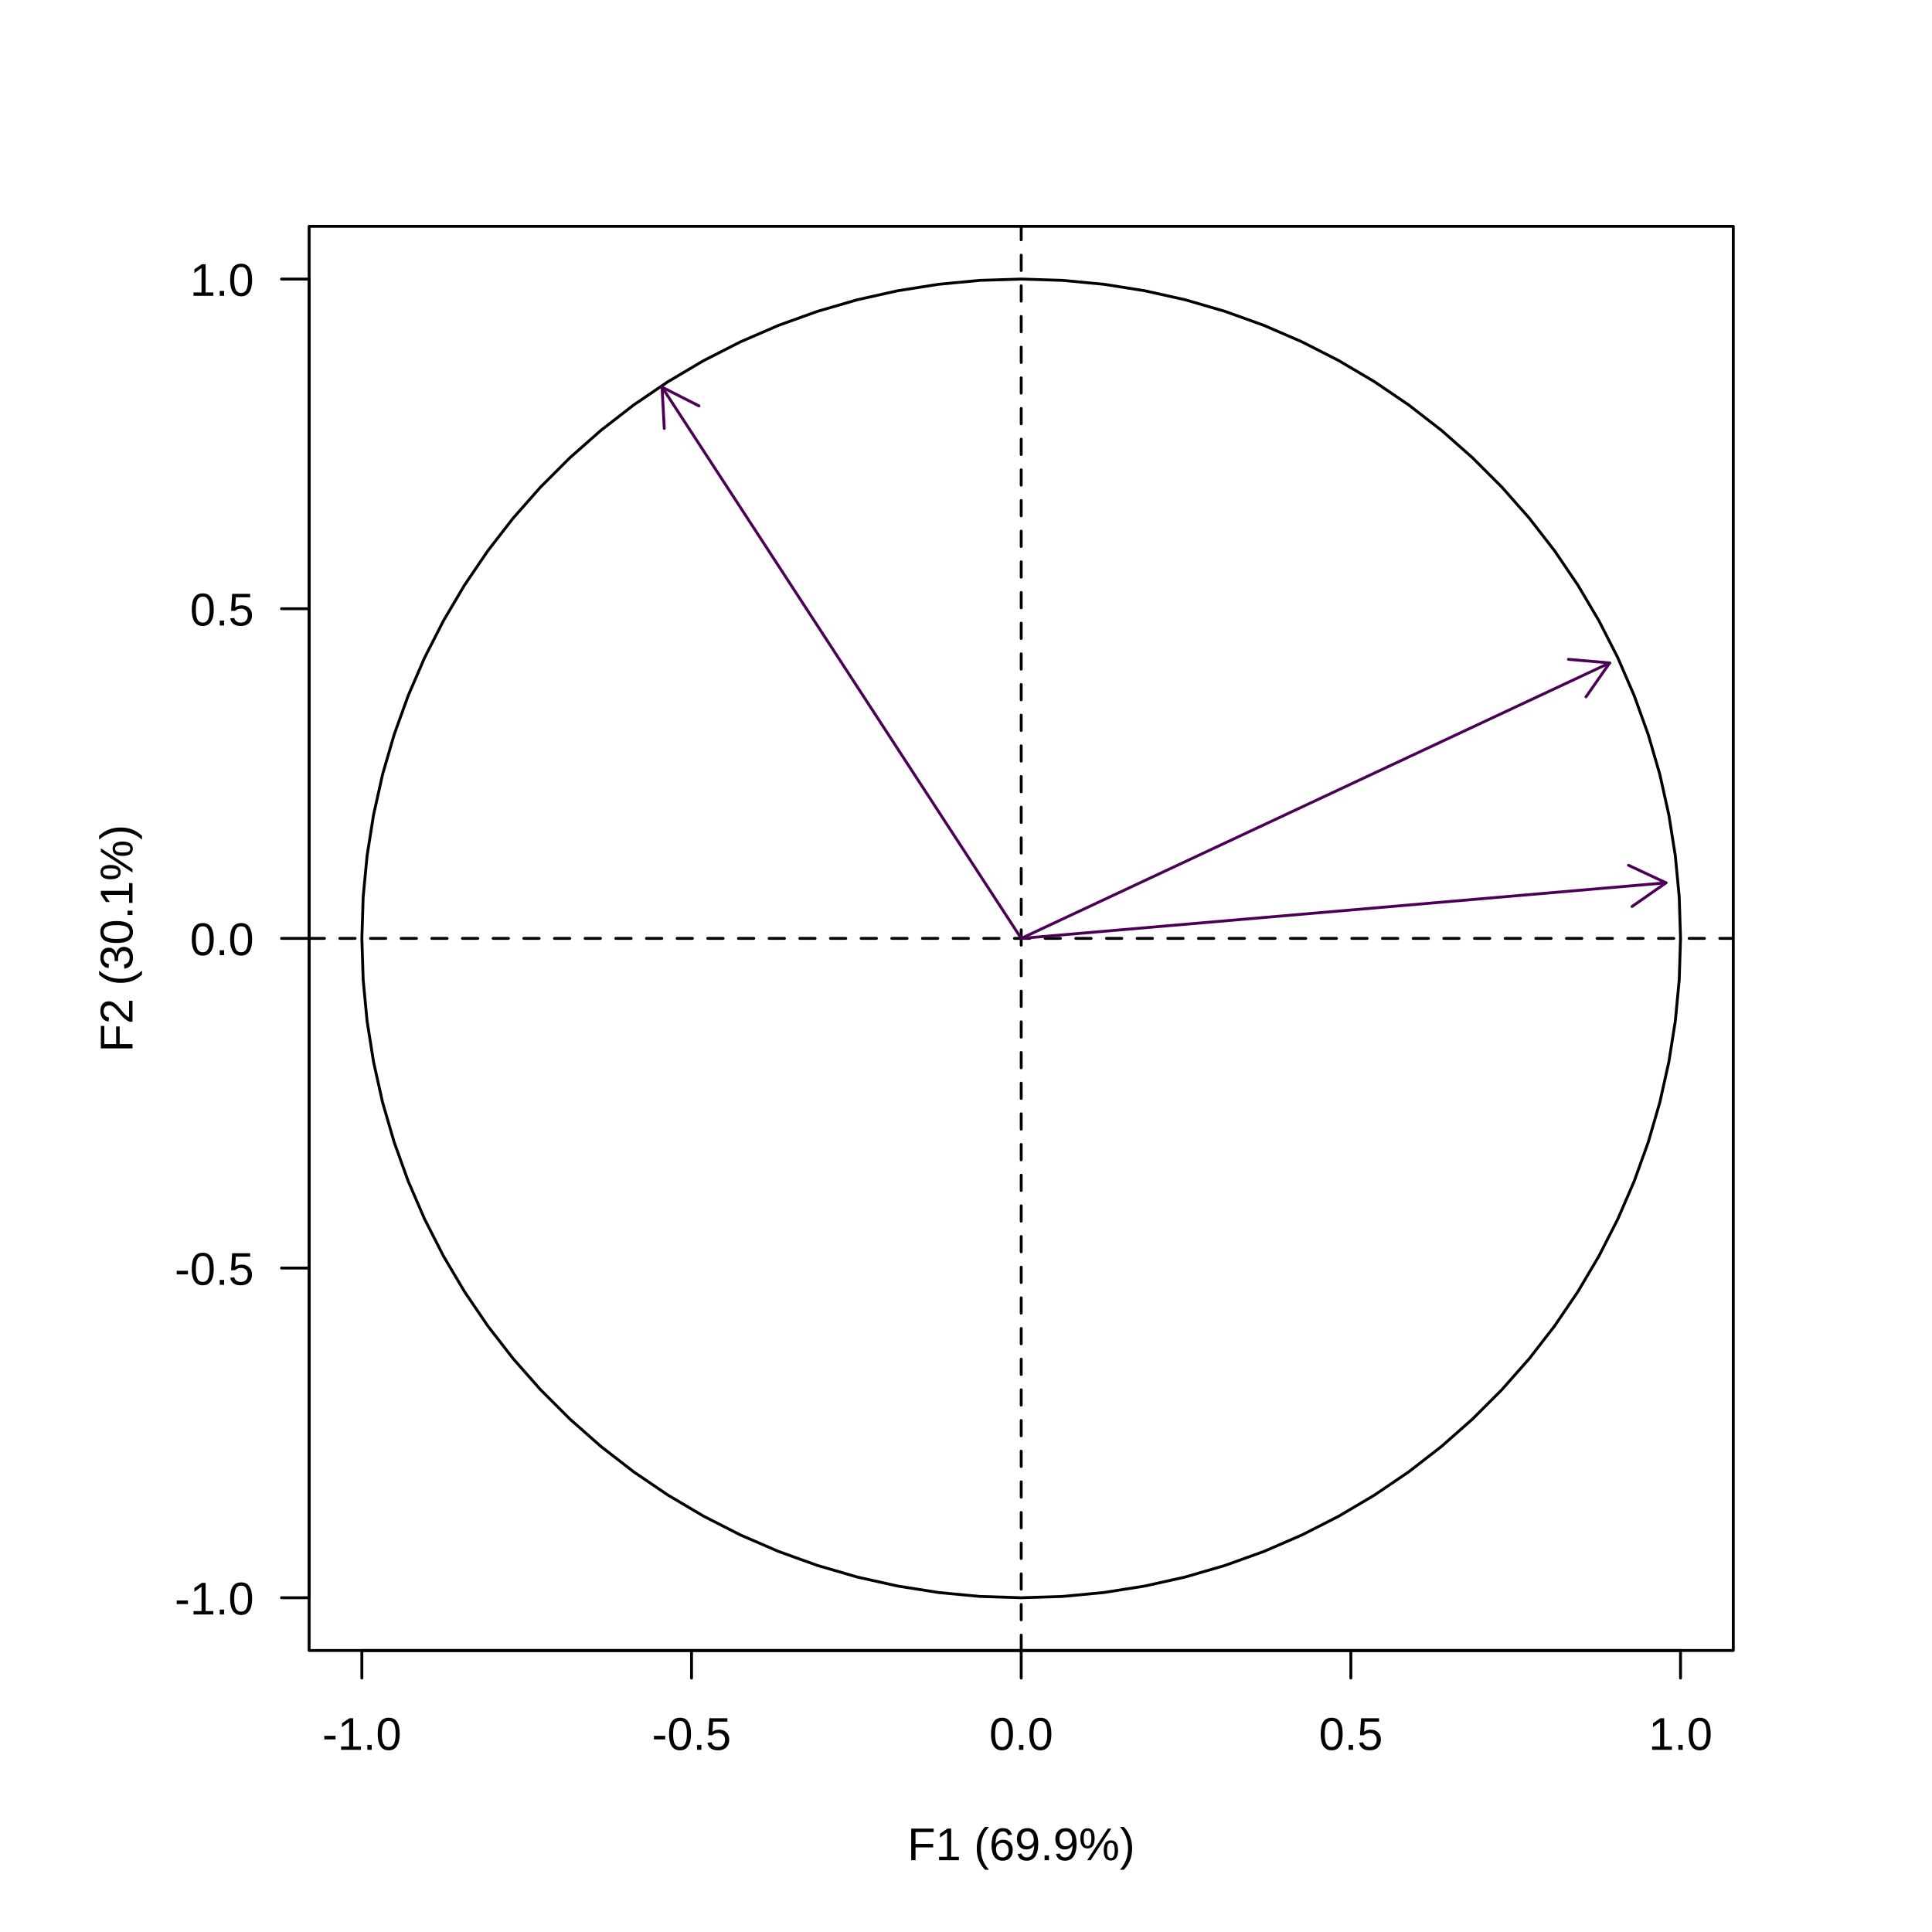
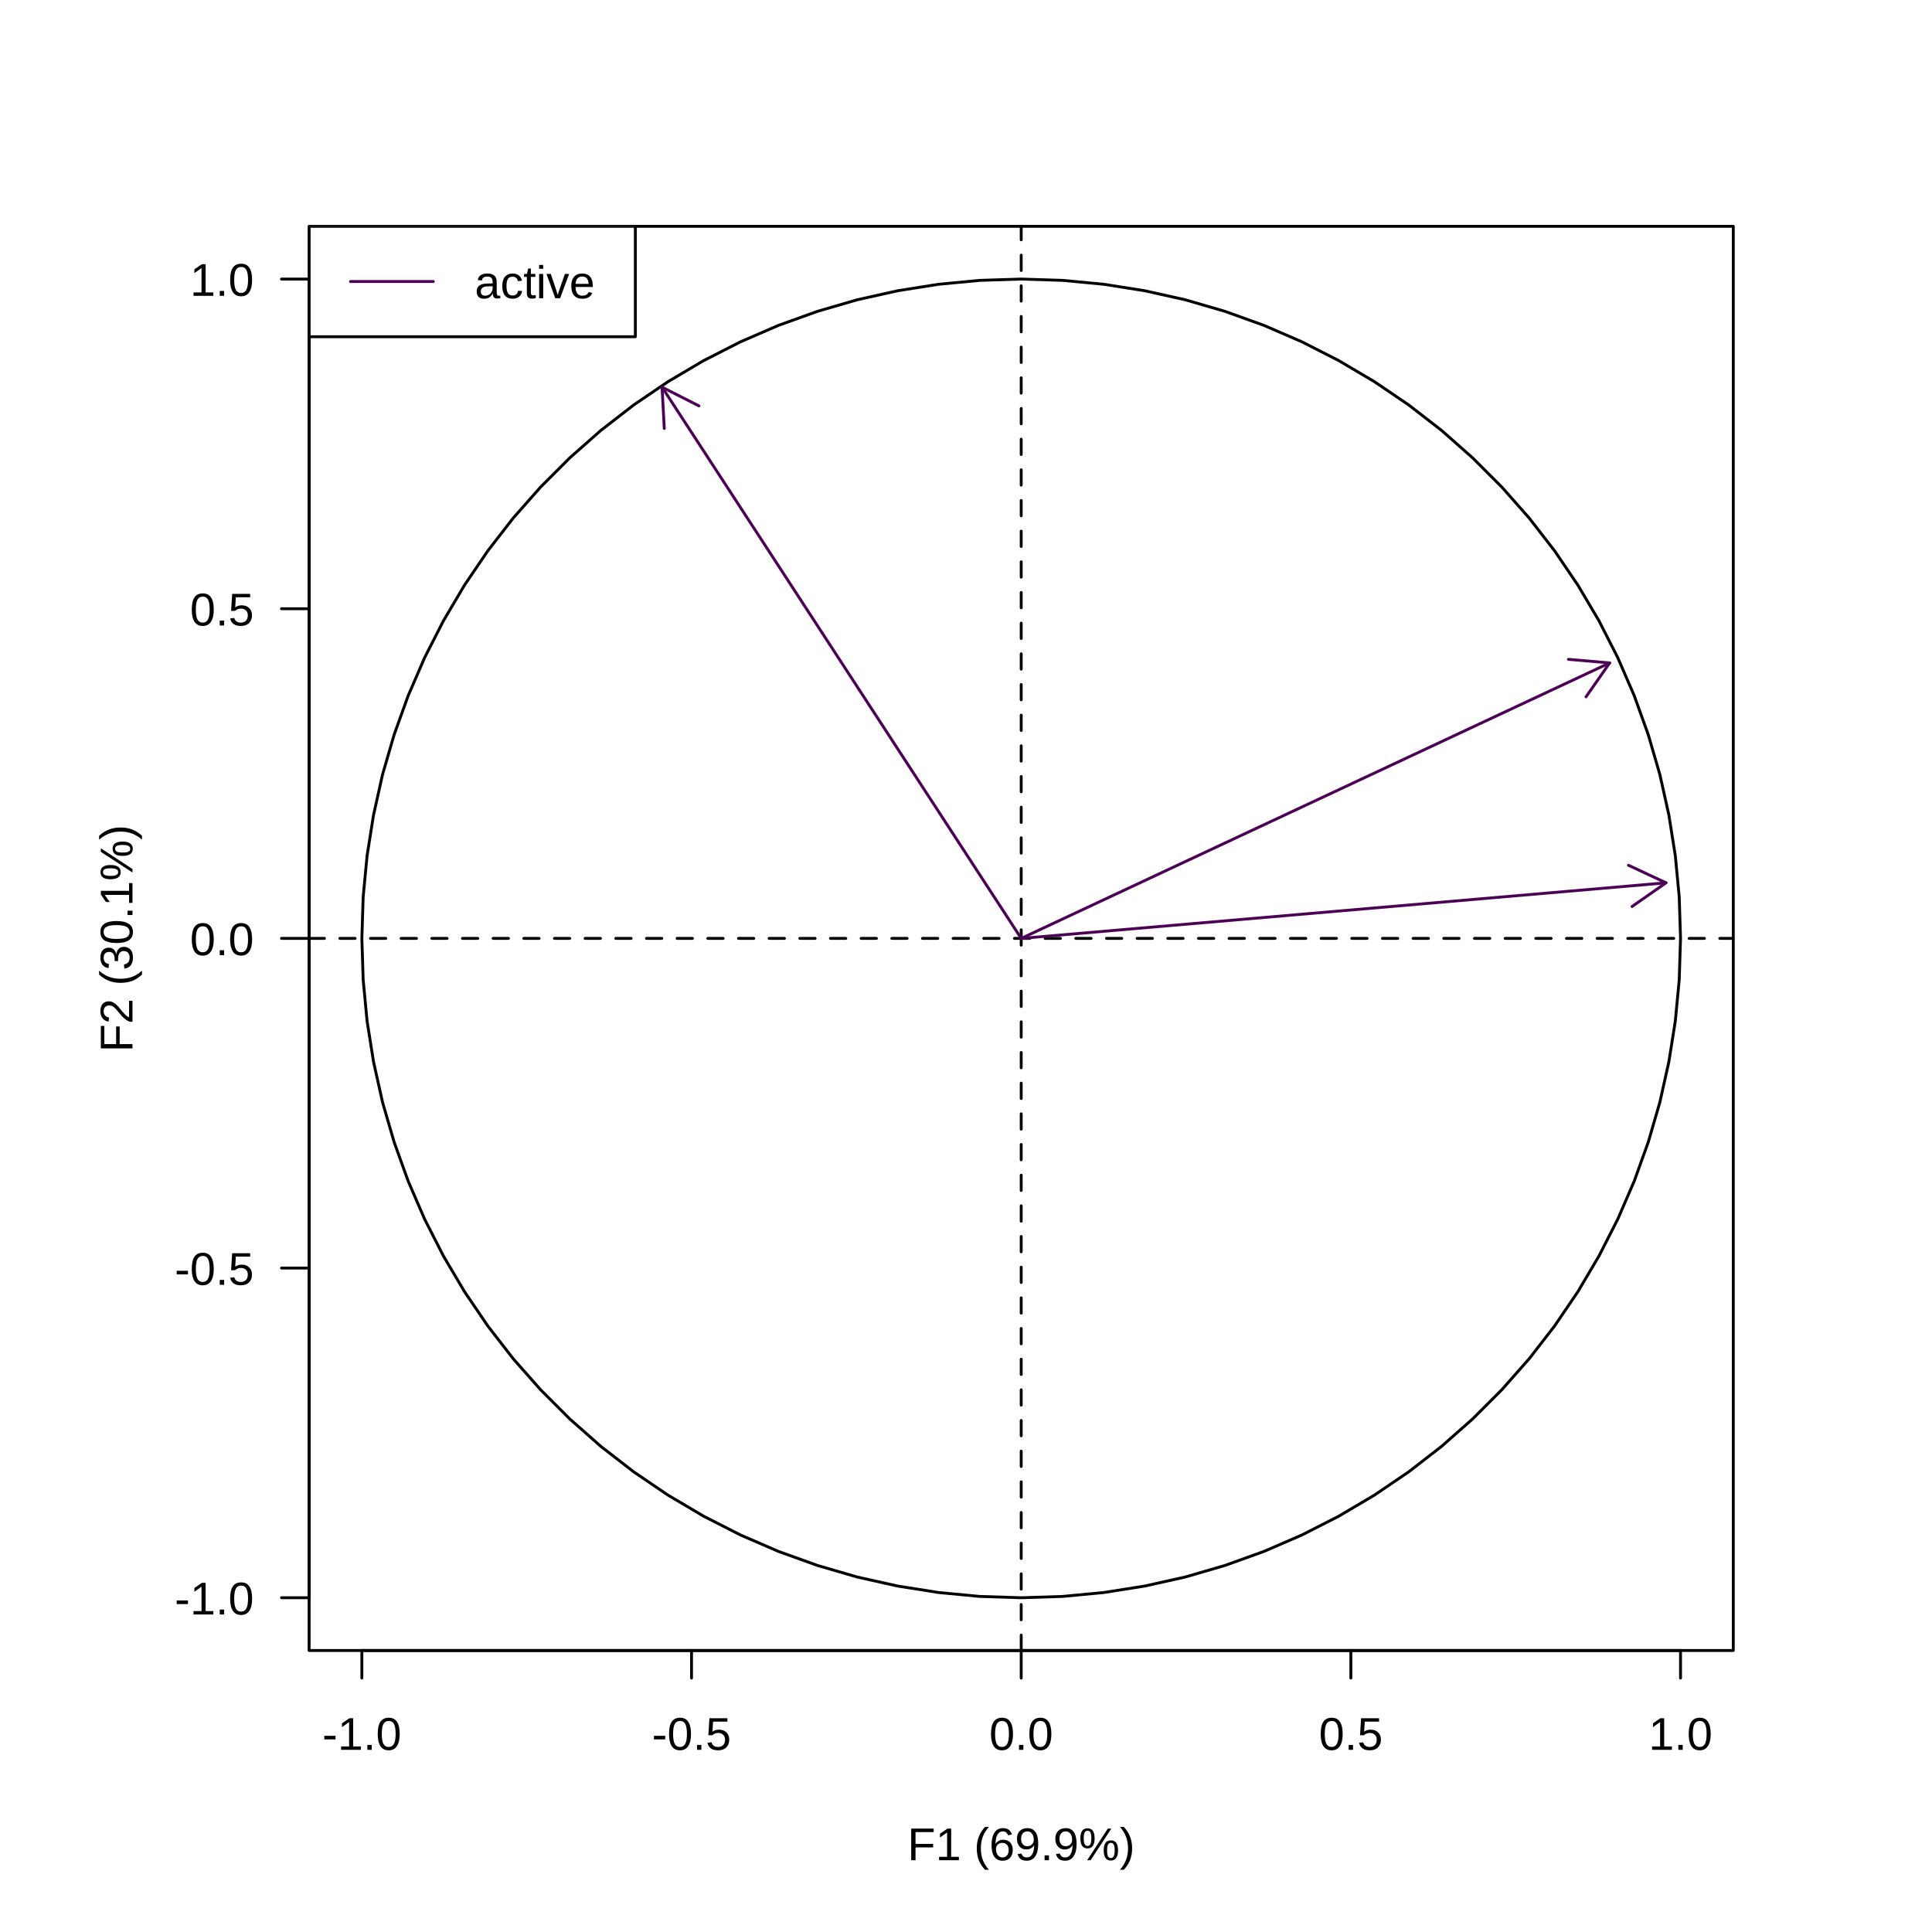
<svg xmlns="http://www.w3.org/2000/svg" class="svglite" width="504.00pt" height="504.00pt" viewBox="0 0 504.00 504.00">
  <defs>
    <style type="text/css">
    .svglite line, .svglite polyline, .svglite polygon, .svglite path, .svglite rect, .svglite circle {
      fill: none;
      stroke: #000000;
      stroke-linecap: round;
      stroke-linejoin: round;
      stroke-miterlimit: 10.00;
    }
    .svglite text {
      white-space: pre;
    }
  </style>
  </defs>
  <rect width="100%" height="100%" style="stroke: none; fill: #FFFFFF;" />
  <defs>
    <clipPath id="cpMC4wMHw1MDQuMDB8MC4wMHw1MDQuMDA=">
      <rect x="0.00" y="0.00" width="504.00" height="504.00" />
    </clipPath>
  </defs>
  <g clip-path="url(#cpMC4wMHw1MDQuMDB8MC4wMHw1MDQuMDA=)">
</g>
  <defs>
    <clipPath id="cpODAuNjR8NDUyLjE2fDU5LjA0fDQzMC41Ng==">
      <rect x="80.64" y="59.04" width="371.52" height="371.52" />
    </clipPath>
  </defs>
  <g clip-path="url(#cpODAuNjR8NDUyLjE2fDU5LjA0fDQzMC41Ng==)">
    <line x1="80.64" y1="244.80" x2="452.16" y2="244.80" style="stroke-width: 0.75; stroke-dasharray: 4.00,4.00;" />
    <line x1="266.40" y1="430.56" x2="266.40" y2="59.04" style="stroke-width: 0.75; stroke-dasharray: 4.00,4.00;" />
    <polygon points="438.40,244.80 438.06,234.00 437.04,223.24 435.35,212.57 433.00,202.03 429.98,191.65 426.32,181.48 422.03,171.57 417.12,161.94 411.62,152.64 405.55,143.70 398.93,135.16 391.78,127.06 384.14,119.42 376.04,112.27 367.50,105.65 358.56,99.58 349.26,94.08 339.63,89.17 329.72,84.88 319.55,81.22 309.17,78.20 298.63,75.85 287.96,74.16 277.20,73.14 266.40,72.80 255.60,73.14 244.84,74.16 234.17,75.85 223.63,78.20 213.25,81.22 203.08,84.88 193.17,89.17 183.54,94.08 174.24,99.58 165.30,105.65 156.76,112.27 148.66,119.42 141.02,127.06 133.87,135.16 127.25,143.70 121.18,152.64 115.68,161.94 110.77,171.57 106.48,181.48 102.82,191.65 99.80,202.03 97.45,212.57 95.76,223.24 94.74,234.00 94.40,244.80 94.74,255.60 95.76,266.36 97.45,277.03 99.80,287.57 102.82,297.95 106.48,308.12 110.77,318.03 115.68,327.66 121.18,336.96 127.25,345.90 133.87,354.44 141.02,362.54 148.66,370.18 156.76,377.33 165.30,383.95 174.24,390.02 183.54,395.52 193.17,400.43 203.08,404.72 213.25,408.38 223.63,411.40 234.17,413.75 244.84,415.44 255.60,416.46 266.40,416.80 277.20,416.46 287.96,415.44 298.63,413.75 309.17,411.40 319.55,408.38 329.72,404.72 339.63,400.43 349.26,395.52 358.56,390.02 367.50,383.95 376.04,377.33 384.14,370.18 391.78,362.54 398.93,354.44 405.55,345.90 411.62,336.96 417.12,327.66 422.03,318.03 426.32,308.12 429.98,297.95 433.00,287.57 435.35,277.03 437.04,266.36 438.06,255.60 " style="stroke-width: 0.75;" />
    <line x1="266.40" y1="244.80" x2="419.92" y2="172.93" style="stroke-width: 0.75; stroke: #4B0055;" />
    <polyline points="413.74,181.79 419.92,172.93 409.16,172.00 " style="stroke-width: 0.75; stroke: #4B0055;" />
    <line x1="266.40" y1="244.80" x2="172.71" y2="101.00" style="stroke-width: 0.75; stroke: #4B0055;" />
    <polyline points="182.34,105.89 172.71,101.00 173.29,111.78 " style="stroke-width: 0.75; stroke: #4B0055;" />
    <line x1="266.40" y1="244.80" x2="434.61" y2="230.30" style="stroke-width: 0.75; stroke: #4B0055;" />
    <polyline points="425.75,236.48 434.61,230.30 424.82,225.72 " style="stroke-width: 0.75; stroke: #4B0055;" />
  </g>
  <g clip-path="url(#cpMC4wMHw1MDQuMDB8MC4wMHw1MDQuMDA=)">
    <line x1="94.40" y1="430.56" x2="438.40" y2="430.56" style="stroke-width: 0.75;" />
    <line x1="94.40" y1="430.56" x2="94.40" y2="437.76" style="stroke-width: 0.75;" />
    <line x1="180.40" y1="430.56" x2="180.40" y2="437.76" style="stroke-width: 0.75;" />
    <line x1="266.40" y1="430.56" x2="266.40" y2="437.76" style="stroke-width: 0.75;" />
    <line x1="352.40" y1="430.56" x2="352.40" y2="437.76" style="stroke-width: 0.75;" />
    <line x1="438.40" y1="430.56" x2="438.40" y2="437.76" style="stroke-width: 0.75;" />
    <text x="94.40" y="456.48" text-anchor="middle" style="font-size: 12.00px; font-family: &quot;Arial&quot;;" textLength="23.43px" lengthAdjust="spacingAndGlyphs">-1.0</text>
    <text x="180.40" y="456.48" text-anchor="middle" style="font-size: 12.00px; font-family: &quot;Arial&quot;;" textLength="23.43px" lengthAdjust="spacingAndGlyphs">-0.5</text>
    <text x="266.40" y="456.48" text-anchor="middle" style="font-size: 12.00px; font-family: &quot;Arial&quot;;" textLength="19.09px" lengthAdjust="spacingAndGlyphs">0.0</text>
    <text x="352.40" y="456.48" text-anchor="middle" style="font-size: 12.00px; font-family: &quot;Arial&quot;;" textLength="19.09px" lengthAdjust="spacingAndGlyphs">0.5</text>
    <text x="438.40" y="456.48" text-anchor="middle" style="font-size: 12.00px; font-family: &quot;Arial&quot;;" textLength="19.09px" lengthAdjust="spacingAndGlyphs">1.0</text>
    <line x1="80.64" y1="416.80" x2="80.64" y2="72.80" style="stroke-width: 0.75;" />
    <line x1="80.64" y1="416.80" x2="73.44" y2="416.80" style="stroke-width: 0.75;" />
    <line x1="80.64" y1="330.80" x2="73.44" y2="330.80" style="stroke-width: 0.75;" />
    <line x1="80.64" y1="244.80" x2="73.44" y2="244.80" style="stroke-width: 0.75;" />
    <line x1="80.64" y1="158.80" x2="73.44" y2="158.80" style="stroke-width: 0.75;" />
    <line x1="80.64" y1="72.80" x2="73.44" y2="72.80" style="stroke-width: 0.75;" />
    <text x="66.24" y="421.17" text-anchor="end" style="font-size: 12.00px; font-family: &quot;Arial&quot;;" textLength="23.43px" lengthAdjust="spacingAndGlyphs">-1.0</text>
    <text x="66.24" y="335.17" text-anchor="end" style="font-size: 12.00px; font-family: &quot;Arial&quot;;" textLength="23.43px" lengthAdjust="spacingAndGlyphs">-0.5</text>
    <text x="66.24" y="249.17" text-anchor="end" style="font-size: 12.00px; font-family: &quot;Arial&quot;;" textLength="19.09px" lengthAdjust="spacingAndGlyphs">0.0</text>
    <text x="66.24" y="163.17" text-anchor="end" style="font-size: 12.00px; font-family: &quot;Arial&quot;;" textLength="19.09px" lengthAdjust="spacingAndGlyphs">0.5</text>
    <text x="66.24" y="77.17" text-anchor="end" style="font-size: 12.00px; font-family: &quot;Arial&quot;;" textLength="19.09px" lengthAdjust="spacingAndGlyphs">1.0</text>
    <polygon points="80.64,430.56 452.16,430.56 452.16,59.04 80.64,59.04 " style="stroke-width: 0.75;" />
    <text x="266.40" y="485.28" text-anchor="middle" style="font-size: 12.00px; font-family: &quot;Arial&quot;;" textLength="65.86px" lengthAdjust="spacingAndGlyphs">F1 (69.9%)</text>
    <text transform="translate(34.56,244.80) rotate(-90)" text-anchor="middle" style="font-size: 12.00px; font-family: &quot;Arial&quot;;" textLength="65.86px" lengthAdjust="spacingAndGlyphs">F2 (30.1%)</text>
  </g>
+   <g clip-path="url(#cpODAuNjR8NDUyLjE2fDU5LjA0fDQzMC41Ng==)">
+     <rect x="80.64" y="59.04" width="85.10" height="28.80" style="stroke-width: 0.75; fill: #FFFFFF;" />
+     <line x1="91.44" y1="73.44" x2="113.04" y2="73.44" style="stroke-width: 0.75; stroke: #4B0055;" />
+     <text x="123.84" y="77.81" style="font-size: 12.00px; font-family: &quot;Arial&quot;;" textLength="36.50px" lengthAdjust="spacingAndGlyphs">active</text>
+   </g>
</svg>
